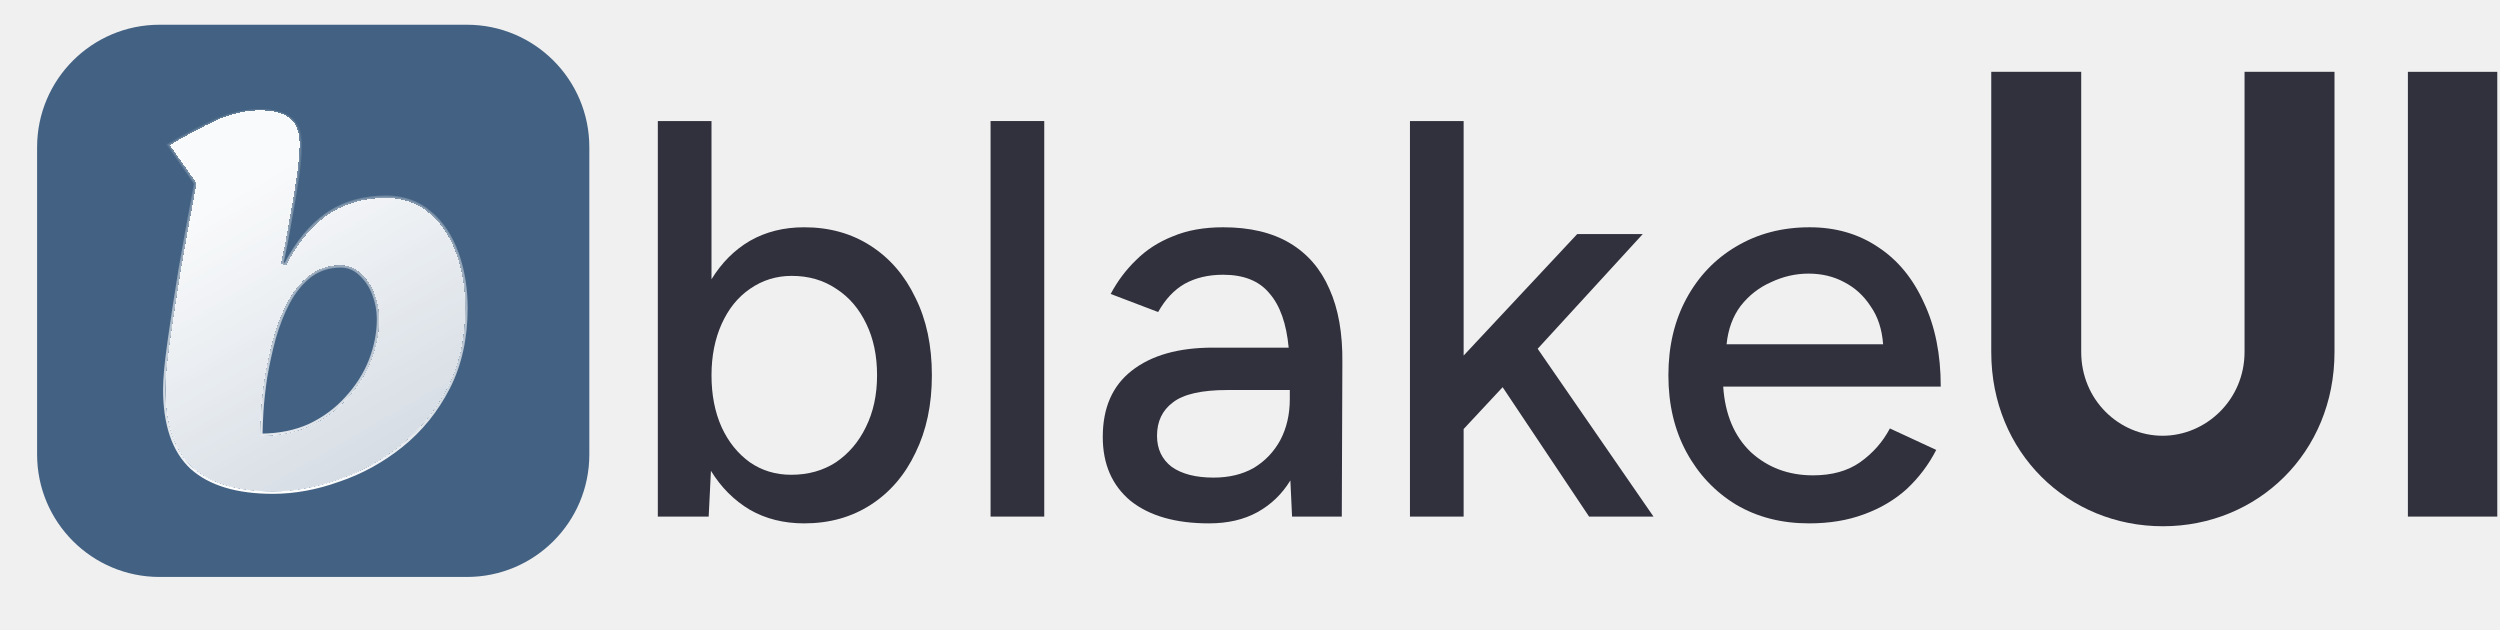
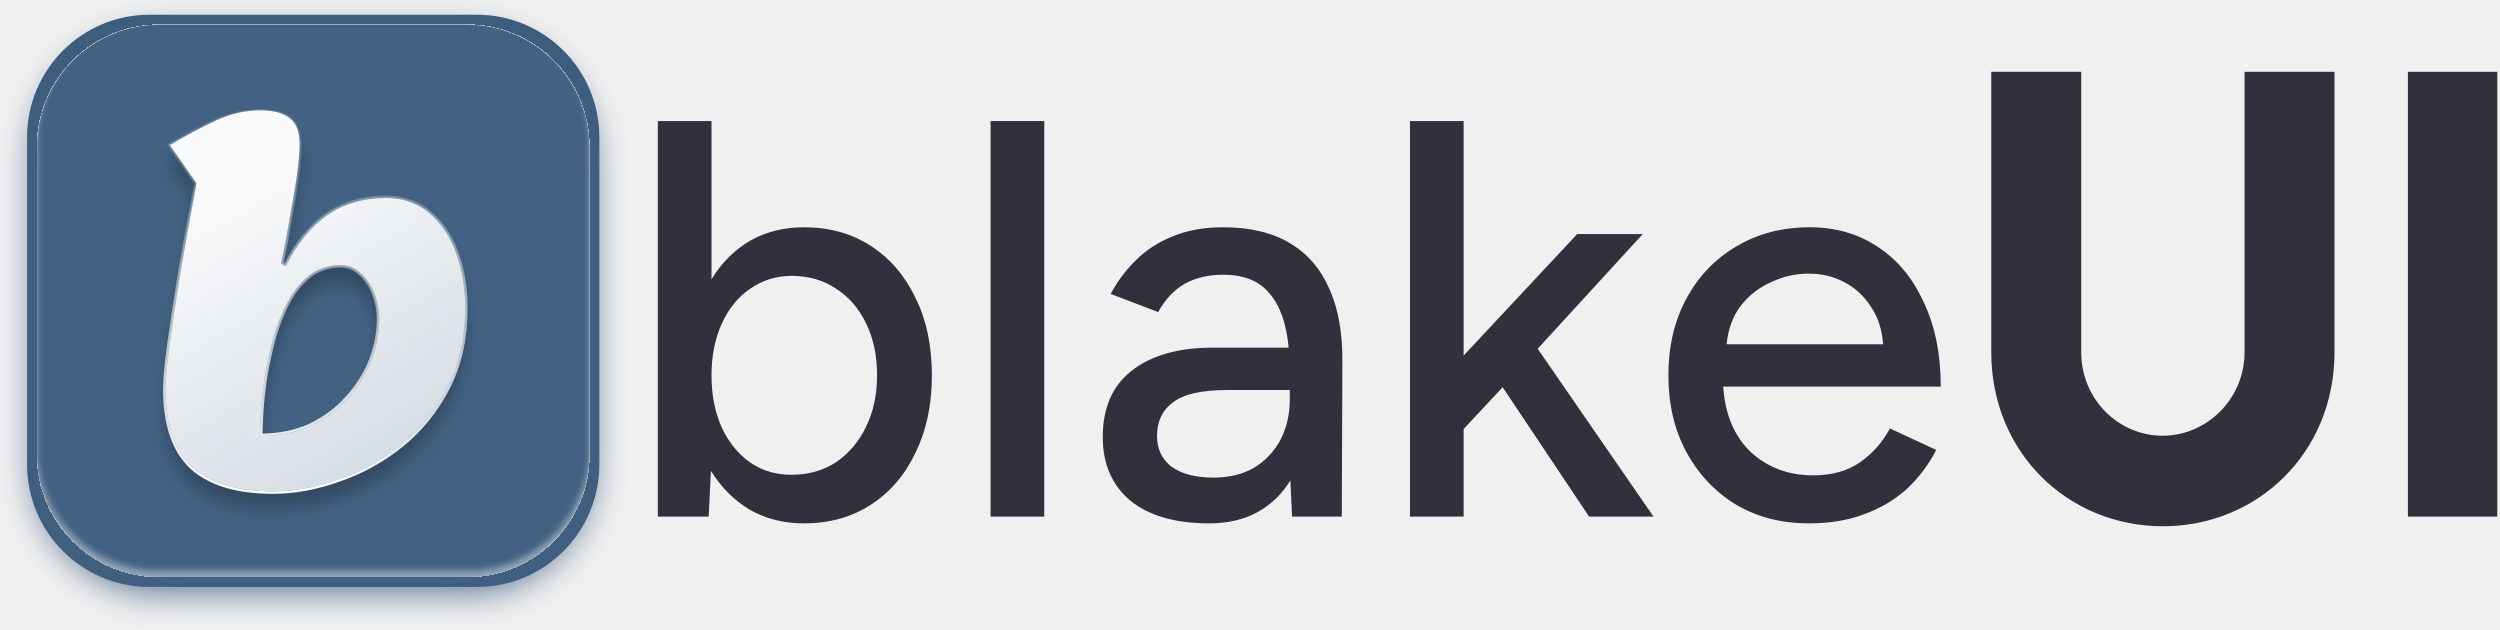
<svg xmlns="http://www.w3.org/2000/svg" width="584" height="147" viewBox="0 0 584 147" fill="none">
  <path d="M187.855 122.26C183.103 122.26 178.879 121.204 175.183 119.092C171.487 116.892 168.451 113.856 166.075 109.984L165.547 120.676H153.667V28.276H166.207V65.236C168.583 61.364 171.575 58.372 175.183 56.26C178.879 54.148 183.103 53.092 187.855 53.092C193.751 53.092 198.943 54.544 203.431 57.448C207.919 60.352 211.395 64.4 213.859 69.592C216.411 74.696 217.687 80.724 217.687 87.676C217.687 94.54 216.411 100.568 213.859 105.76C211.395 110.952 207.919 115 203.431 117.904C198.943 120.808 193.751 122.26 187.855 122.26ZM184.819 110.908C188.779 110.908 192.255 109.94 195.247 108.004C198.239 105.98 200.571 103.252 202.243 99.82C204.003 96.3 204.883 92.252 204.883 87.676C204.883 83.1 204.047 79.096 202.375 75.664C200.703 72.144 198.371 69.416 195.379 67.48C192.387 65.456 188.911 64.444 184.951 64.444C181.343 64.444 178.087 65.456 175.183 67.48C172.367 69.416 170.167 72.144 168.583 75.664C166.999 79.184 166.207 83.188 166.207 87.676C166.207 92.252 166.999 96.3 168.583 99.82C170.167 103.252 172.367 105.98 175.183 108.004C177.999 109.94 181.211 110.908 184.819 110.908Z" fill="#30313D" />
  <path d="M231.397 120.676V28.276H243.937V120.676H231.397Z" fill="#30313D" />
  <path d="M282.423 122.26C274.591 122.26 268.475 120.5 264.075 116.98C259.763 113.372 257.607 108.4 257.607 102.064C257.607 95.288 259.851 90.14 264.339 86.62C268.915 83.012 275.251 81.208 283.347 81.208H301.035C300.507 75.576 299.011 71.352 296.547 68.536C294.171 65.632 290.563 64.18 285.723 64.18C282.291 64.18 279.299 64.884 276.747 66.292C274.283 67.7 272.215 69.9 270.543 72.892L259.455 68.668C261.039 65.676 263.019 63.036 265.395 60.748C267.771 58.372 270.631 56.524 273.975 55.204C277.319 53.796 281.235 53.092 285.723 53.092C291.971 53.092 297.163 54.324 301.299 56.788C305.435 59.252 308.515 62.816 310.539 67.48C312.651 72.144 313.663 77.908 313.575 84.772L313.443 120.676H301.827L301.431 112.228C299.495 115.396 296.943 117.86 293.775 119.62C290.607 121.38 286.823 122.26 282.423 122.26ZM283.479 111.568C287.087 111.568 290.211 110.82 292.851 109.324C295.491 107.74 297.559 105.584 299.055 102.856C300.551 100.04 301.299 96.828 301.299 93.22V91.108H286.779C280.707 91.108 276.439 92.076 273.975 94.012C271.511 95.86 270.279 98.456 270.279 101.8C270.279 104.88 271.423 107.3 273.711 109.06C276.087 110.732 279.343 111.568 283.479 111.568Z" fill="#30313D" />
  <path d="M329.366 120.676V28.276H341.906V83.056L368.438 54.676H383.75L359.198 81.472L386.258 120.676H371.21L351.014 90.448L341.906 100.216V120.676H329.366Z" fill="#30313D" />
  <path d="M422.604 122.26C416.18 122.26 410.504 120.808 405.576 117.904C400.648 114.912 396.776 110.82 393.96 105.628C391.144 100.436 389.736 94.452 389.736 87.676C389.736 80.9 391.144 74.916 393.96 69.724C396.776 64.532 400.648 60.484 405.576 57.58C410.592 54.588 416.312 53.092 422.736 53.092C428.808 53.092 434.132 54.632 438.708 57.712C443.284 60.704 446.848 65.016 449.4 70.648C452.04 76.192 453.36 82.748 453.36 90.316H402.54C402.98 96.828 405.136 101.932 409.008 105.628C412.968 109.236 417.808 111.04 423.528 111.04C427.928 111.04 431.58 110.028 434.484 108.004C437.476 105.892 439.808 103.252 441.48 100.084L452.304 105.1C450.544 108.532 448.256 111.568 445.44 114.208C442.624 116.76 439.28 118.74 435.408 120.148C431.624 121.556 427.356 122.26 422.604 122.26ZM403.332 80.416H439.896C439.632 76.896 438.664 73.948 436.992 71.572C435.408 69.108 433.34 67.216 430.788 65.896C428.324 64.576 425.552 63.916 422.472 63.916C419.48 63.916 416.576 64.576 413.76 65.896C410.944 67.128 408.568 68.976 406.632 71.44C404.784 73.904 403.684 76.896 403.332 80.416Z" fill="#30313D" />
  <path d="M505.248 122.932C483.14 122.932 465.158 105.788 465.158 82.262V16.778H486.17V82.198C486.17 93.541 495.129 101.791 505.183 101.791C515.238 101.791 524.326 93.477 524.326 82.198V16.778H545.338V82.262C545.338 105.788 527.355 122.932 505.248 122.932Z" fill="#30313D" />
  <path d="M562.482 120.676V16.778H583.365V120.676H562.482Z" fill="#30313D" />
-   <g>
+   <g filter="url(#filter0_ddii_21949_118)">
    <rect x="8.667" y="5.778" width="129" height="129" rx="28.6" fill="#436283" />
-     <g>
-       <path d="M63.746 114.778C55.424 114.778 49.145 112.887 44.909 109.104C40.747 105.247 38.667 99.166 38.667 90.859C38.667 88.486 39.001 84.889 39.67 80.068C40.339 75.247 41.193 69.61 42.234 63.158C43.348 56.705 44.574 49.919 45.912 42.799L39.67 33.899C43.534 31.6 47.138 29.672 50.482 28.114C53.9 26.556 57.319 25.778 60.737 25.778C63.932 25.778 66.273 26.408 67.759 27.669C69.245 28.856 69.988 30.858 69.988 33.676C69.988 35.605 69.766 38.127 69.32 41.242C68.874 44.282 68.316 47.583 67.648 51.143C67.053 54.703 66.384 58.189 65.641 61.6L66.756 62.157C69.431 56.891 72.664 52.923 76.453 50.253C80.317 47.583 84.888 46.248 90.164 46.248C94.176 46.248 97.557 47.434 100.307 49.808C103.056 52.107 105.137 55.222 106.549 59.153C107.961 63.009 108.667 67.274 108.667 71.947C108.667 78.992 107.292 85.185 104.543 90.525C101.793 95.865 98.152 100.352 93.619 103.987C89.16 107.547 84.293 110.217 79.017 111.997C73.815 113.851 68.725 114.778 63.746 114.778ZM60.737 101.873C65.121 101.873 69.022 101.094 72.441 99.537C75.859 97.905 78.757 95.754 81.135 93.084C83.587 90.414 85.445 87.484 86.708 84.295C87.971 81.032 88.603 77.769 88.603 74.505C88.603 72.503 88.231 70.537 87.488 68.609C86.745 66.681 85.668 65.086 84.256 63.825C82.918 62.564 81.358 61.934 79.574 61.934C76.825 61.934 74.41 62.713 72.329 64.27C70.323 65.828 68.614 67.904 67.202 70.5C65.864 73.022 64.75 75.84 63.858 78.955C63.04 81.996 62.372 85.037 61.852 88.078C61.406 91.044 61.108 93.751 60.96 96.199C60.811 98.647 60.737 100.538 60.737 101.873Z" fill="url(#paint0_linear_21949_118)" shape-rendering="crispEdges" />
+     <g filter="url(#filter1_d_21949_118)">
+       <path d="M63.746 114.778C55.424 114.778 49.145 112.887 44.909 109.104C40.747 105.247 38.667 99.166 38.667 90.859C38.667 88.486 39.001 84.889 39.67 80.068C40.339 75.247 41.193 69.61 42.234 63.158C43.348 56.705 44.574 49.919 45.912 42.799L39.67 33.899C43.534 31.6 47.138 29.672 50.482 28.114C53.9 26.556 57.319 25.778 60.737 25.778C63.932 25.778 66.273 26.408 67.759 27.669C69.245 28.856 69.988 30.858 69.988 33.676C69.988 35.605 69.766 38.127 69.32 41.242C68.874 44.282 68.316 47.583 67.648 51.143C67.053 54.703 66.384 58.189 65.641 61.6L66.756 62.157C69.431 56.891 72.664 52.923 76.453 50.253C80.317 47.583 84.888 46.248 90.164 46.248C94.176 46.248 97.557 47.434 100.307 49.808C103.056 52.107 105.137 55.222 106.549 59.153C107.961 63.009 108.667 67.274 108.667 71.947C108.667 78.992 107.292 85.185 104.543 90.525C101.793 95.865 98.152 100.352 93.619 103.987C89.16 107.547 84.293 110.217 79.017 111.997C73.815 113.851 68.725 114.778 63.746 114.778ZM60.737 101.873C65.121 101.873 69.022 101.094 72.441 99.537C75.859 97.905 78.757 95.754 81.135 93.084C83.587 90.414 85.445 87.484 86.708 84.295C87.971 81.032 88.603 77.769 88.603 74.505C88.603 72.503 88.231 70.537 87.488 68.609C86.745 66.681 85.668 65.086 84.256 63.825C82.918 62.564 81.358 61.934 79.574 61.934C76.825 61.934 74.41 62.713 72.329 64.27C70.323 65.828 68.614 67.904 67.202 70.5C65.864 73.022 64.75 75.84 63.858 78.955C63.04 81.996 62.372 85.037 61.852 88.078C61.406 91.044 61.108 93.751 60.96 96.199C60.811 98.647 60.737 100.538 60.737 101.873Z" fill="url(#paint0_linear_21949_118)" />
    </g>
    <path d="M60.737 25.488C63.96 25.488 66.384 26.122 67.947 27.448H67.946C69.525 28.712 70.278 30.817 70.278 33.676C70.278 35.624 70.053 38.161 69.606 41.283V41.284C69.16 44.329 68.602 47.634 67.932 51.197C67.35 54.682 66.696 58.097 65.971 61.441L66.631 61.77C69.296 56.6 72.511 52.676 76.286 50.016L76.289 50.014C80.207 47.307 84.837 45.958 90.164 45.958C94.238 45.958 97.689 47.165 100.497 49.588H100.496C103.289 51.925 105.395 55.084 106.821 59.053L107.08 59.788C108.332 63.485 108.957 67.539 108.957 71.947C108.957 79.031 107.574 85.27 104.801 90.658C102.033 96.032 98.366 100.552 93.8 104.212L93.8 104.213C89.316 107.793 84.42 110.478 79.113 112.269L79.114 112.27C73.885 114.134 68.762 115.068 63.747 115.068C55.386 115.068 49.025 113.169 44.716 109.321L44.712 109.317C40.468 105.384 38.377 99.208 38.377 90.859C38.377 88.465 38.713 84.851 39.383 80.028C40.052 75.204 40.907 69.566 41.947 63.112L41.948 63.109C43.057 56.691 44.275 49.943 45.604 42.865L39.432 34.066L39.253 33.81L39.521 33.65C43.392 31.347 47.005 29.413 50.359 27.851L50.362 27.85C53.814 26.277 57.273 25.488 60.737 25.488ZM79.574 62.224C76.883 62.224 74.53 62.985 72.503 64.502C70.534 66.031 68.852 68.075 67.457 70.639L67.456 70.638C66.129 73.139 65.023 75.938 64.136 79.035C63.322 82.065 62.656 85.096 62.138 88.126C61.693 91.084 61.397 93.781 61.249 96.216C61.111 98.486 61.04 100.273 61.03 101.579C65.26 101.545 69.022 100.776 72.32 99.273C75.704 97.657 78.569 95.529 80.919 92.891L80.922 92.888C83.351 90.243 85.189 87.343 86.438 84.189C87.689 80.957 88.313 77.73 88.313 74.505C88.313 72.54 87.948 70.609 87.218 68.713C86.49 66.824 85.438 65.269 84.063 64.041L84.057 64.037C82.772 62.825 81.281 62.224 79.574 62.224Z" fill="white" fill-opacity="0.16" stroke="url(#paint1_linear_21949_118)" stroke-width="0.58" />
  </g>
  <defs>
+     <filter id="filter0_ddii_21949_118" x="8.10623e-05" y="-7.15256e-06" width="146.333" height="146.333" filterUnits="userSpaceOnUse" color-interpolation-filters="sRGB">
+       <feFlood flood-opacity="0" result="BackgroundImageFix" />
+       <feColorMatrix in="SourceAlpha" type="matrix" values="0 0 0 0 0 0 0 0 0 0 0 0 0 0 0 0 0 0 127 0" result="hardAlpha" />
+       <feMorphology radius="2.889" operator="dilate" in="SourceAlpha" result="effect1_dropShadow_21949_118" />
+       <feOffset />
+       <feComposite in2="hardAlpha" operator="out" />
+       <feColorMatrix type="matrix" values="0 0 0 0 0.241 0 0 0 0 0.356 0 0 0 0 0.483 0 0 0 1 0" />
+       <feBlend mode="normal" in2="BackgroundImageFix" result="effect1_dropShadow_21949_118" />
+       <feColorMatrix in="SourceAlpha" type="matrix" values="0 0 0 0 0 0 0 0 0 0 0 0 0 0 0 0 0 0 127 0" result="hardAlpha" />
+       <feOffset dy="2.889" />
+       <feGaussianBlur stdDeviation="4.333" />
+       <feColorMatrix type="matrix" values="0 0 0 0 0.264 0 0 0 0 0.383 0 0 0 0 0.513 0 0 0 1 0" />
+       <feBlend mode="normal" in2="effect1_dropShadow_21949_118" result="effect2_dropShadow_21949_118" />
+       <feBlend mode="normal" in="SourceGraphic" in2="effect2_dropShadow_21949_118" result="shape" />
+       <feColorMatrix in="SourceAlpha" type="matrix" values="0 0 0 0 0 0 0 0 0 0 0 0 0 0 0 0 0 0 127 0" result="hardAlpha" />
+       <feOffset dy="-1.444" />
+       <feGaussianBlur stdDeviation="0.722" />
+       <feComposite in2="hardAlpha" operator="arithmetic" k2="-1" k3="1" />
+       <feColorMatrix type="matrix" values="0 0 0 0 1 0 0 0 0 1 0 0 0 0 1 0 0 0 0.24 0" />
+       <feBlend mode="normal" in2="shape" result="effect3_innerShadow_21949_118" />
+       <feColorMatrix in="SourceAlpha" type="matrix" values="0 0 0 0 0 0 0 0 0 0 0 0 0 0 0 0 0 0 127 0" result="hardAlpha" />
+       <feOffset dy="-1.444" />
+       <feGaussianBlur stdDeviation="0.722" />
+       <feComposite in2="hardAlpha" operator="arithmetic" k2="-1" k3="1" />
+       <feColorMatrix type="matrix" values="0 0 0 0 1 0 0 0 0 1 0 0 0 0 1 0 0 0 0.24 0" />
+       <feBlend mode="normal" in2="effect3_innerShadow_21949_118" result="effect4_innerShadow_21949_118" />
+     </filter>
+     <filter id="filter1_d_21949_118" x="34.667" y="25.778" width="78" height="97" filterUnits="userSpaceOnUse" color-interpolation-filters="sRGB">
+       <feFlood flood-opacity="0" result="BackgroundImageFix" />
+       <feColorMatrix in="SourceAlpha" type="matrix" values="0 0 0 0 0 0 0 0 0 0 0 0 0 0 0 0 0 0 127 0" result="hardAlpha" />
+       <feOffset dy="4" />
+       <feGaussianBlur stdDeviation="2" />
+       <feComposite in2="hardAlpha" operator="out" />
+       <feColorMatrix type="matrix" values="0 0 0 0 0 0 0 0 0 0 0 0 0 0 0 0 0 0 0.25 0" />
+       <feBlend mode="normal" in2="BackgroundImageFix" result="effect1_dropShadow_21949_118" />
+       <feBlend mode="normal" in="SourceGraphic" in2="effect1_dropShadow_21949_118" result="shape" />
+     </filter>
    <linearGradient id="paint0_linear_21949_118" x1="38.667" y1="25.778" x2="90.167" y2="114.778" gradientUnits="userSpaceOnUse">
      <stop offset="0.25" stop-color="white" stop-opacity="0.96" />
      <stop offset="1" stop-color="white" stop-opacity="0.72" />
    </linearGradient>
    <linearGradient id="paint1_linear_21949_118" x1="73.667" y1="25.778" x2="73.667" y2="114.778" gradientUnits="userSpaceOnUse">
      <stop stop-color="white" stop-opacity="0" />
      <stop offset="1" stop-color="white" />
    </linearGradient>
  </defs>
</svg>
